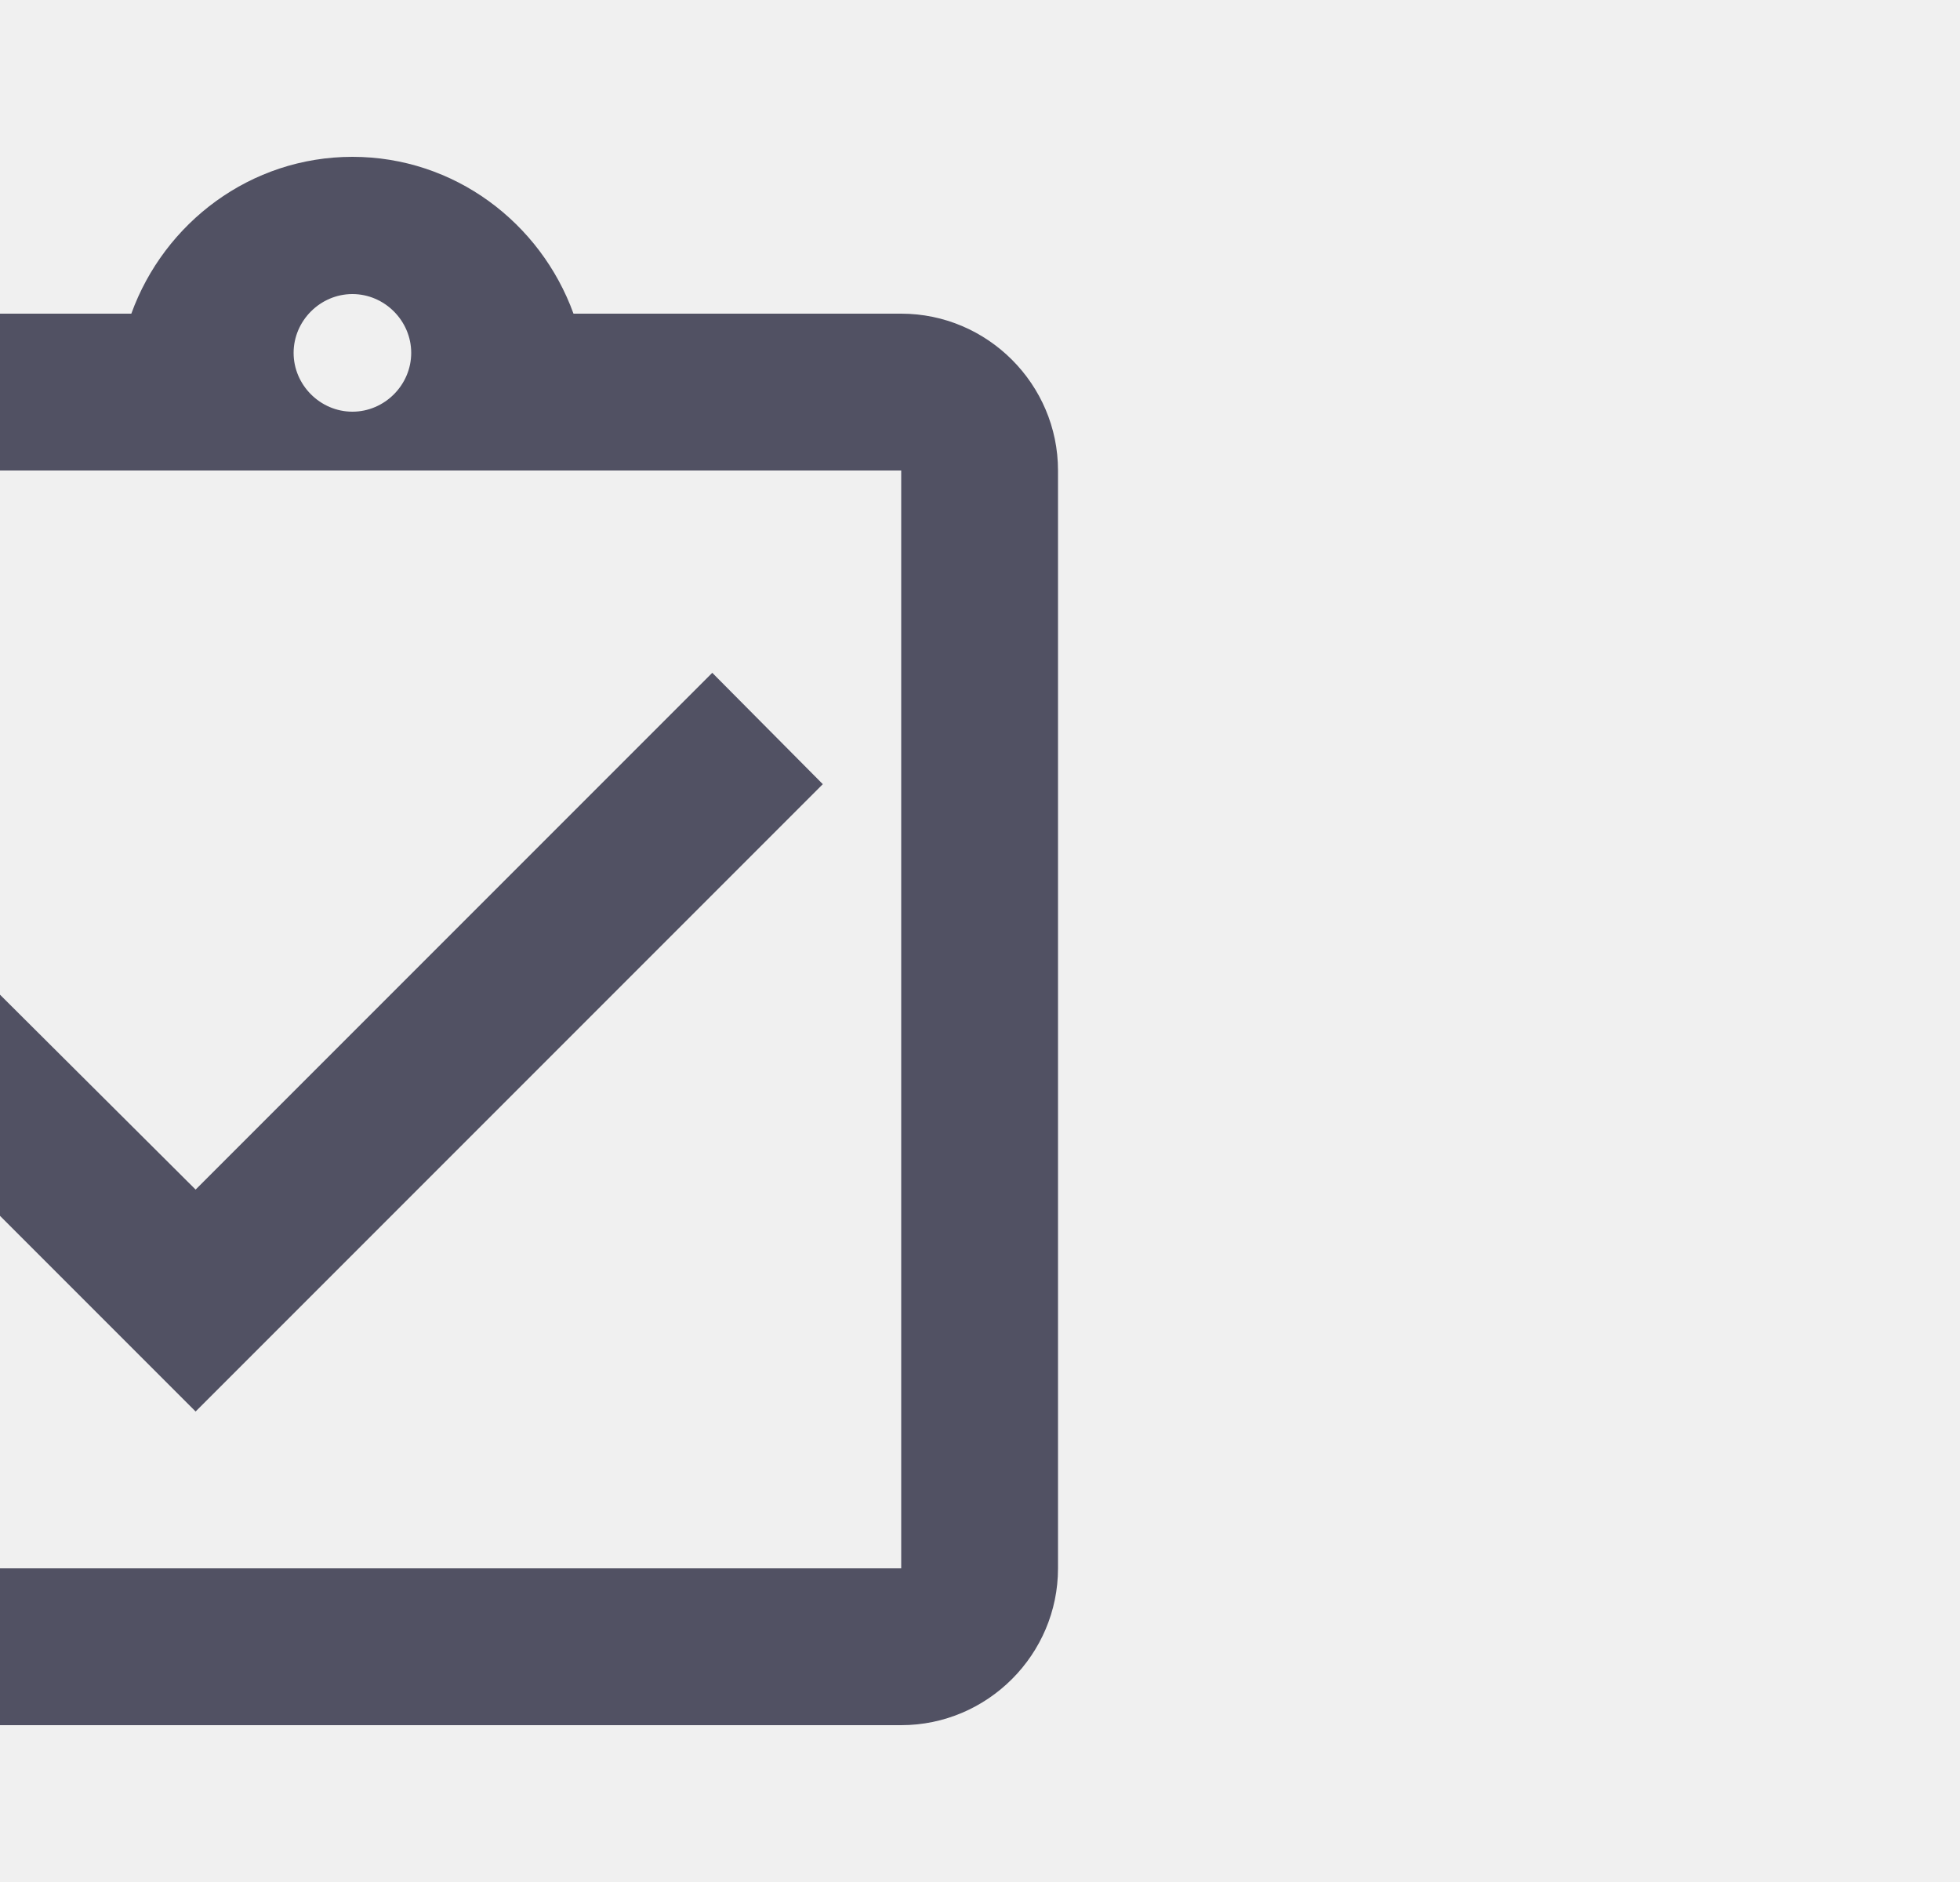
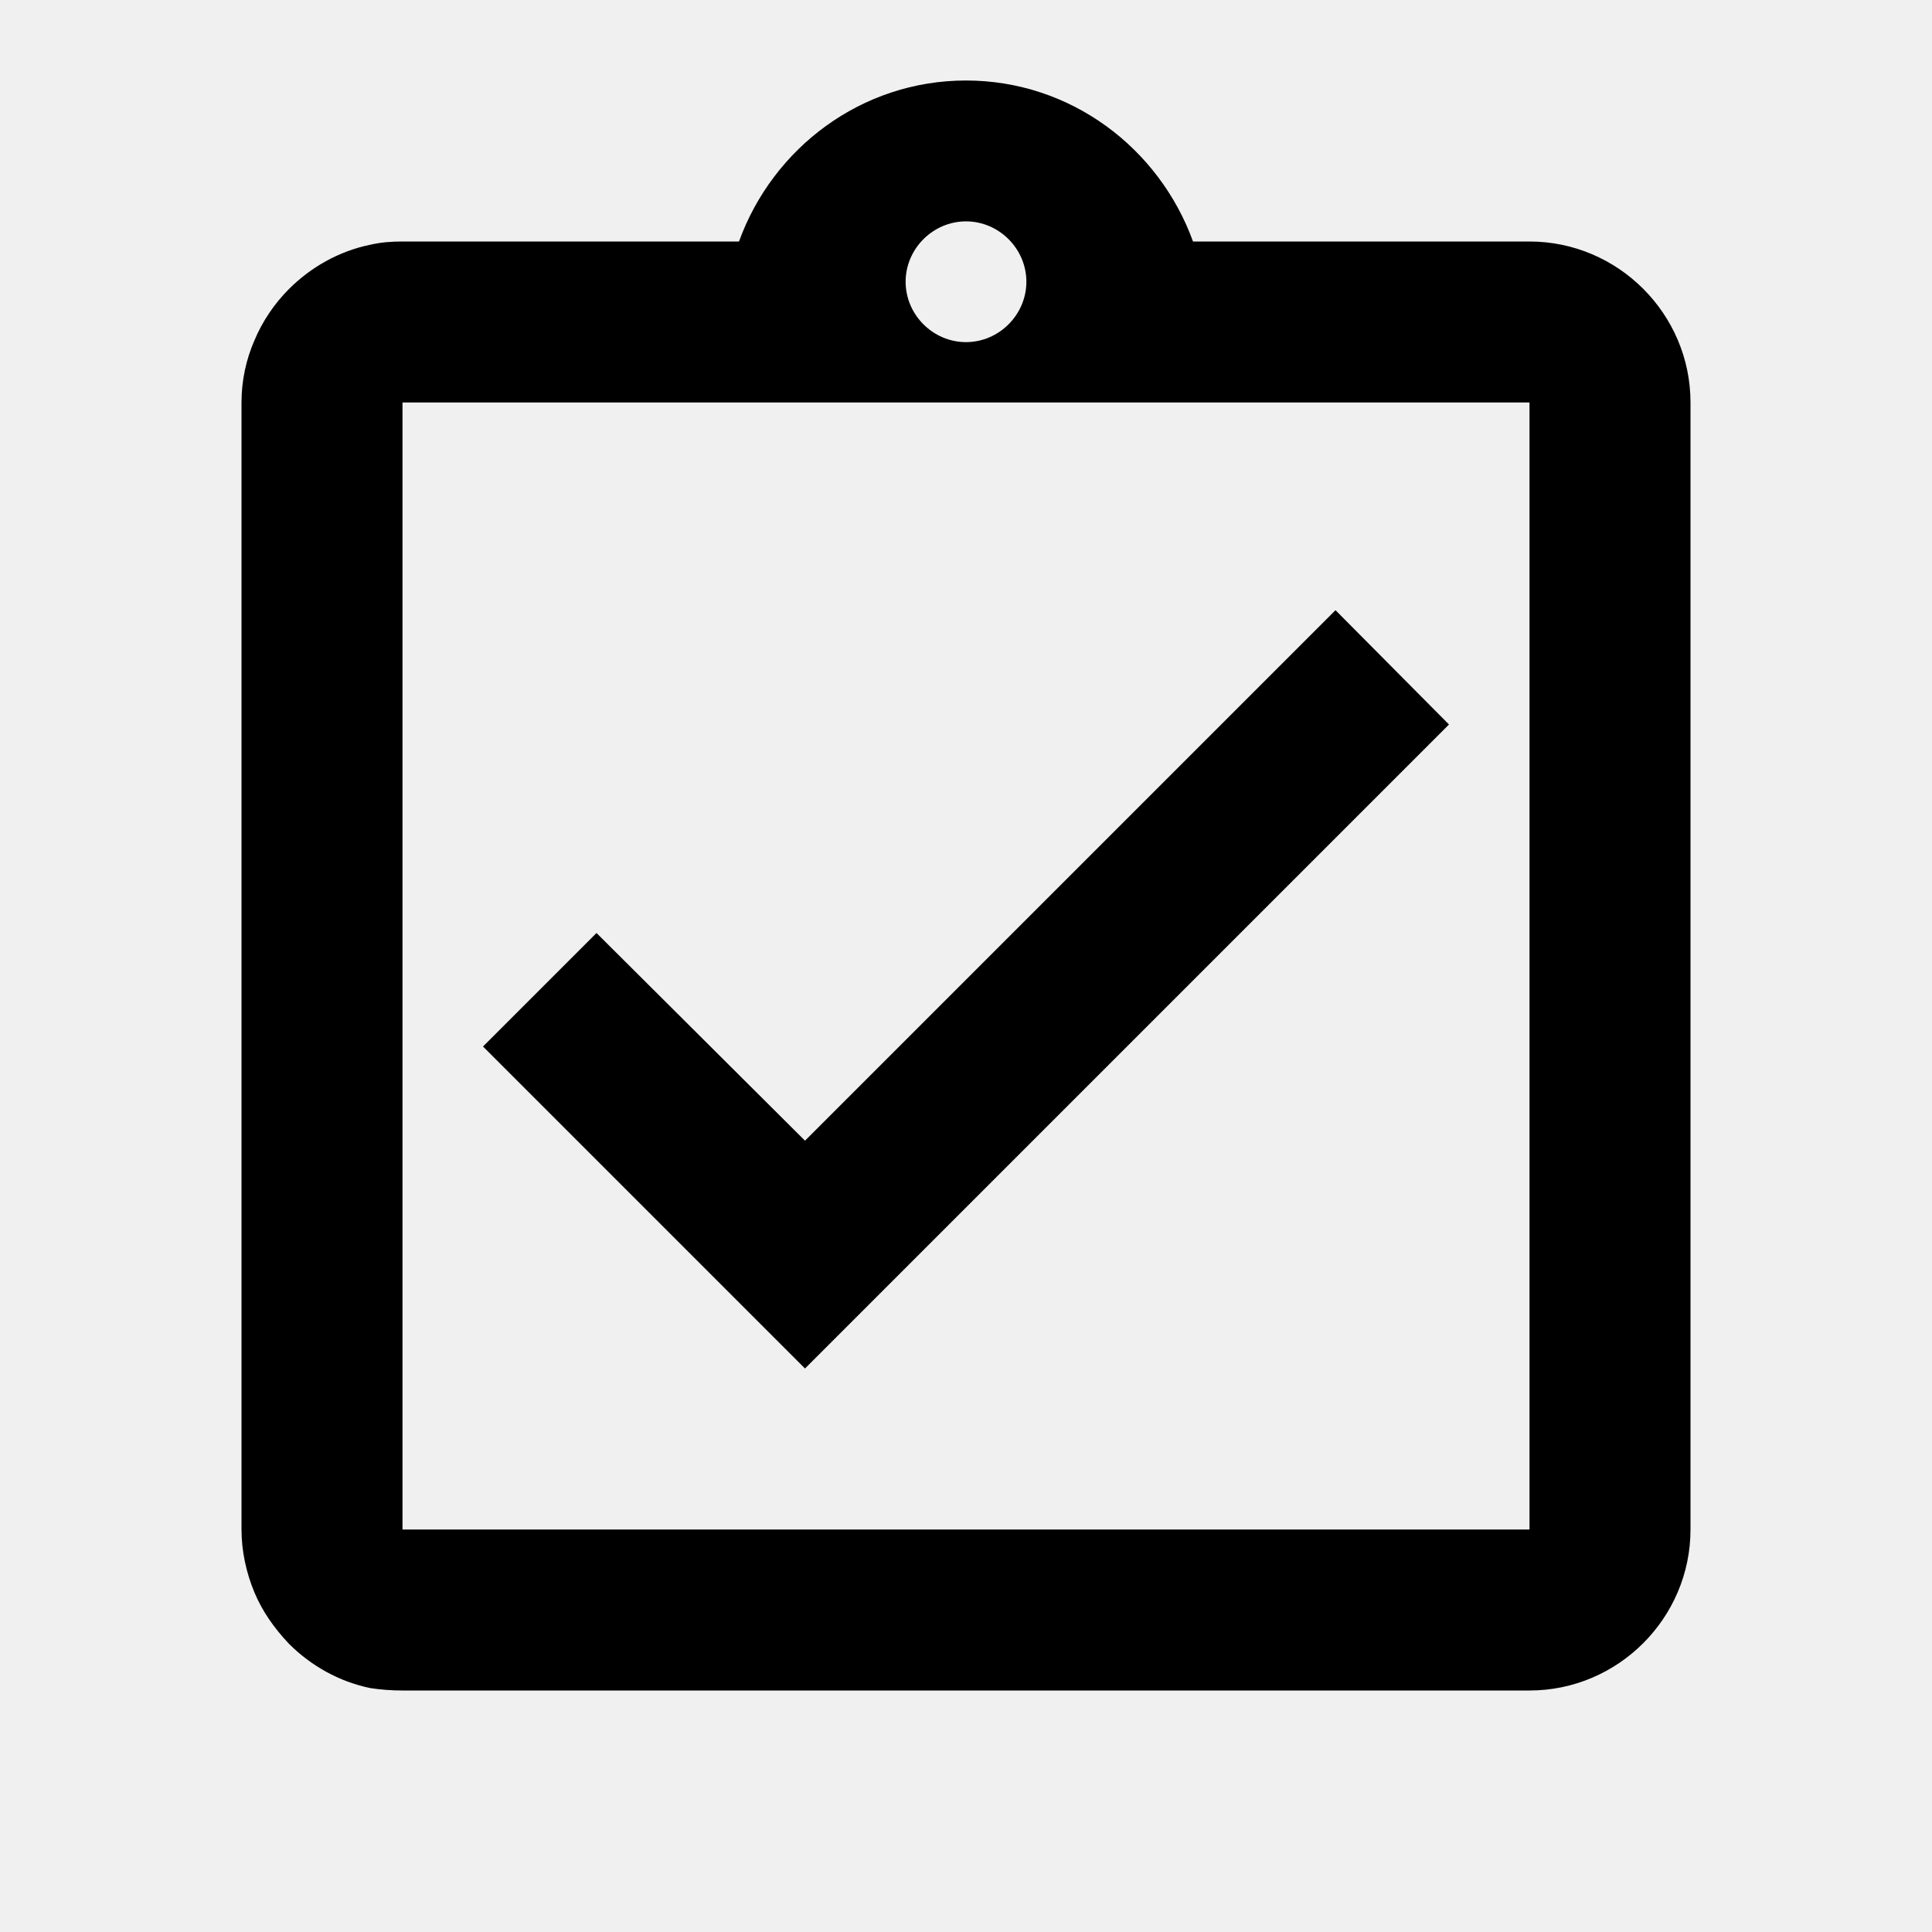
- <svg xmlns="http://www.w3.org/2000/svg" xmlns:xlink="http://www.w3.org/1999/xlink" width="25" height="24" viewBox="0 0 25 24">
-   <defs>
-     <path id="prefix__a" d="M15 10l-1.41-1.42L7 15.17l-2.59-2.58L3 14l4 4 8-8zm1-6h-4.18C11.4 2.84 10.3 2 9 2c-1.3 0-2.4.84-2.82 2H2c-.14 0-.27.01-.4.04-.39.08-.74.28-1.01.55-.18.18-.33.4-.43.64-.1.23-.16.49-.16.77v14c0 .27.06.54.16.78s.25.45.43.64c.27.27.62.47 1.01.55.13.02.26.03.4.03h14c1.1 0 2-.9 2-2V6c0-1.1-.9-2-2-2zm-7-.25c.41 0 .75.34.75.75s-.34.75-.75.75-.75-.34-.75-.75.34-.75.75-.75zM16 20H2V6h14v14z" />
-   </defs>
-   <g fill="none" fill-rule="evenodd" transform="translate(-4.505)">
-     <mask id="prefix__b" fill="#fff">
-       <use xlink:href="#prefix__a" />
-     </mask>
-     <g fill="#515163" mask="url(#prefix__b)">
-       <path d="M0 0H24V24H0z" transform="translate(-3)" />
-     </g>
-   </g>
+ <svg xmlns="http://www.w3.org/2000/svg" viewBox="0 0 24 24" fill="black" width="48px" height="48px">
+   <path d="M0 0h24v24H0V0z" fill="none" />
+   <path d="M18 9l-1.41-1.42L10 14.17l-2.59-2.58L6 13l4 4zm1-6h-4.18C14.4 1.84 13.3 1 12 1c-1.3 0-2.4.84-2.82 2H5c-.14 0-.27.01-.4.04-.39.08-.74.28-1.01.55-.18.18-.33.4-.43.64-.1.23-.16.49-.16.77v14c0 .27.06.54.16.78s.25.45.43.64c.27.27.62.47 1.01.55.13.02.26.03.4.03h14c1.1 0 2-.9 2-2V5c0-1.1-.9-2-2-2zm-7-.25c.41 0 .75.34.75.75s-.34.75-.75.75-.75-.34-.75-.75.34-.75.75-.75zM19 19H5V5h14v14z" />
</svg>
